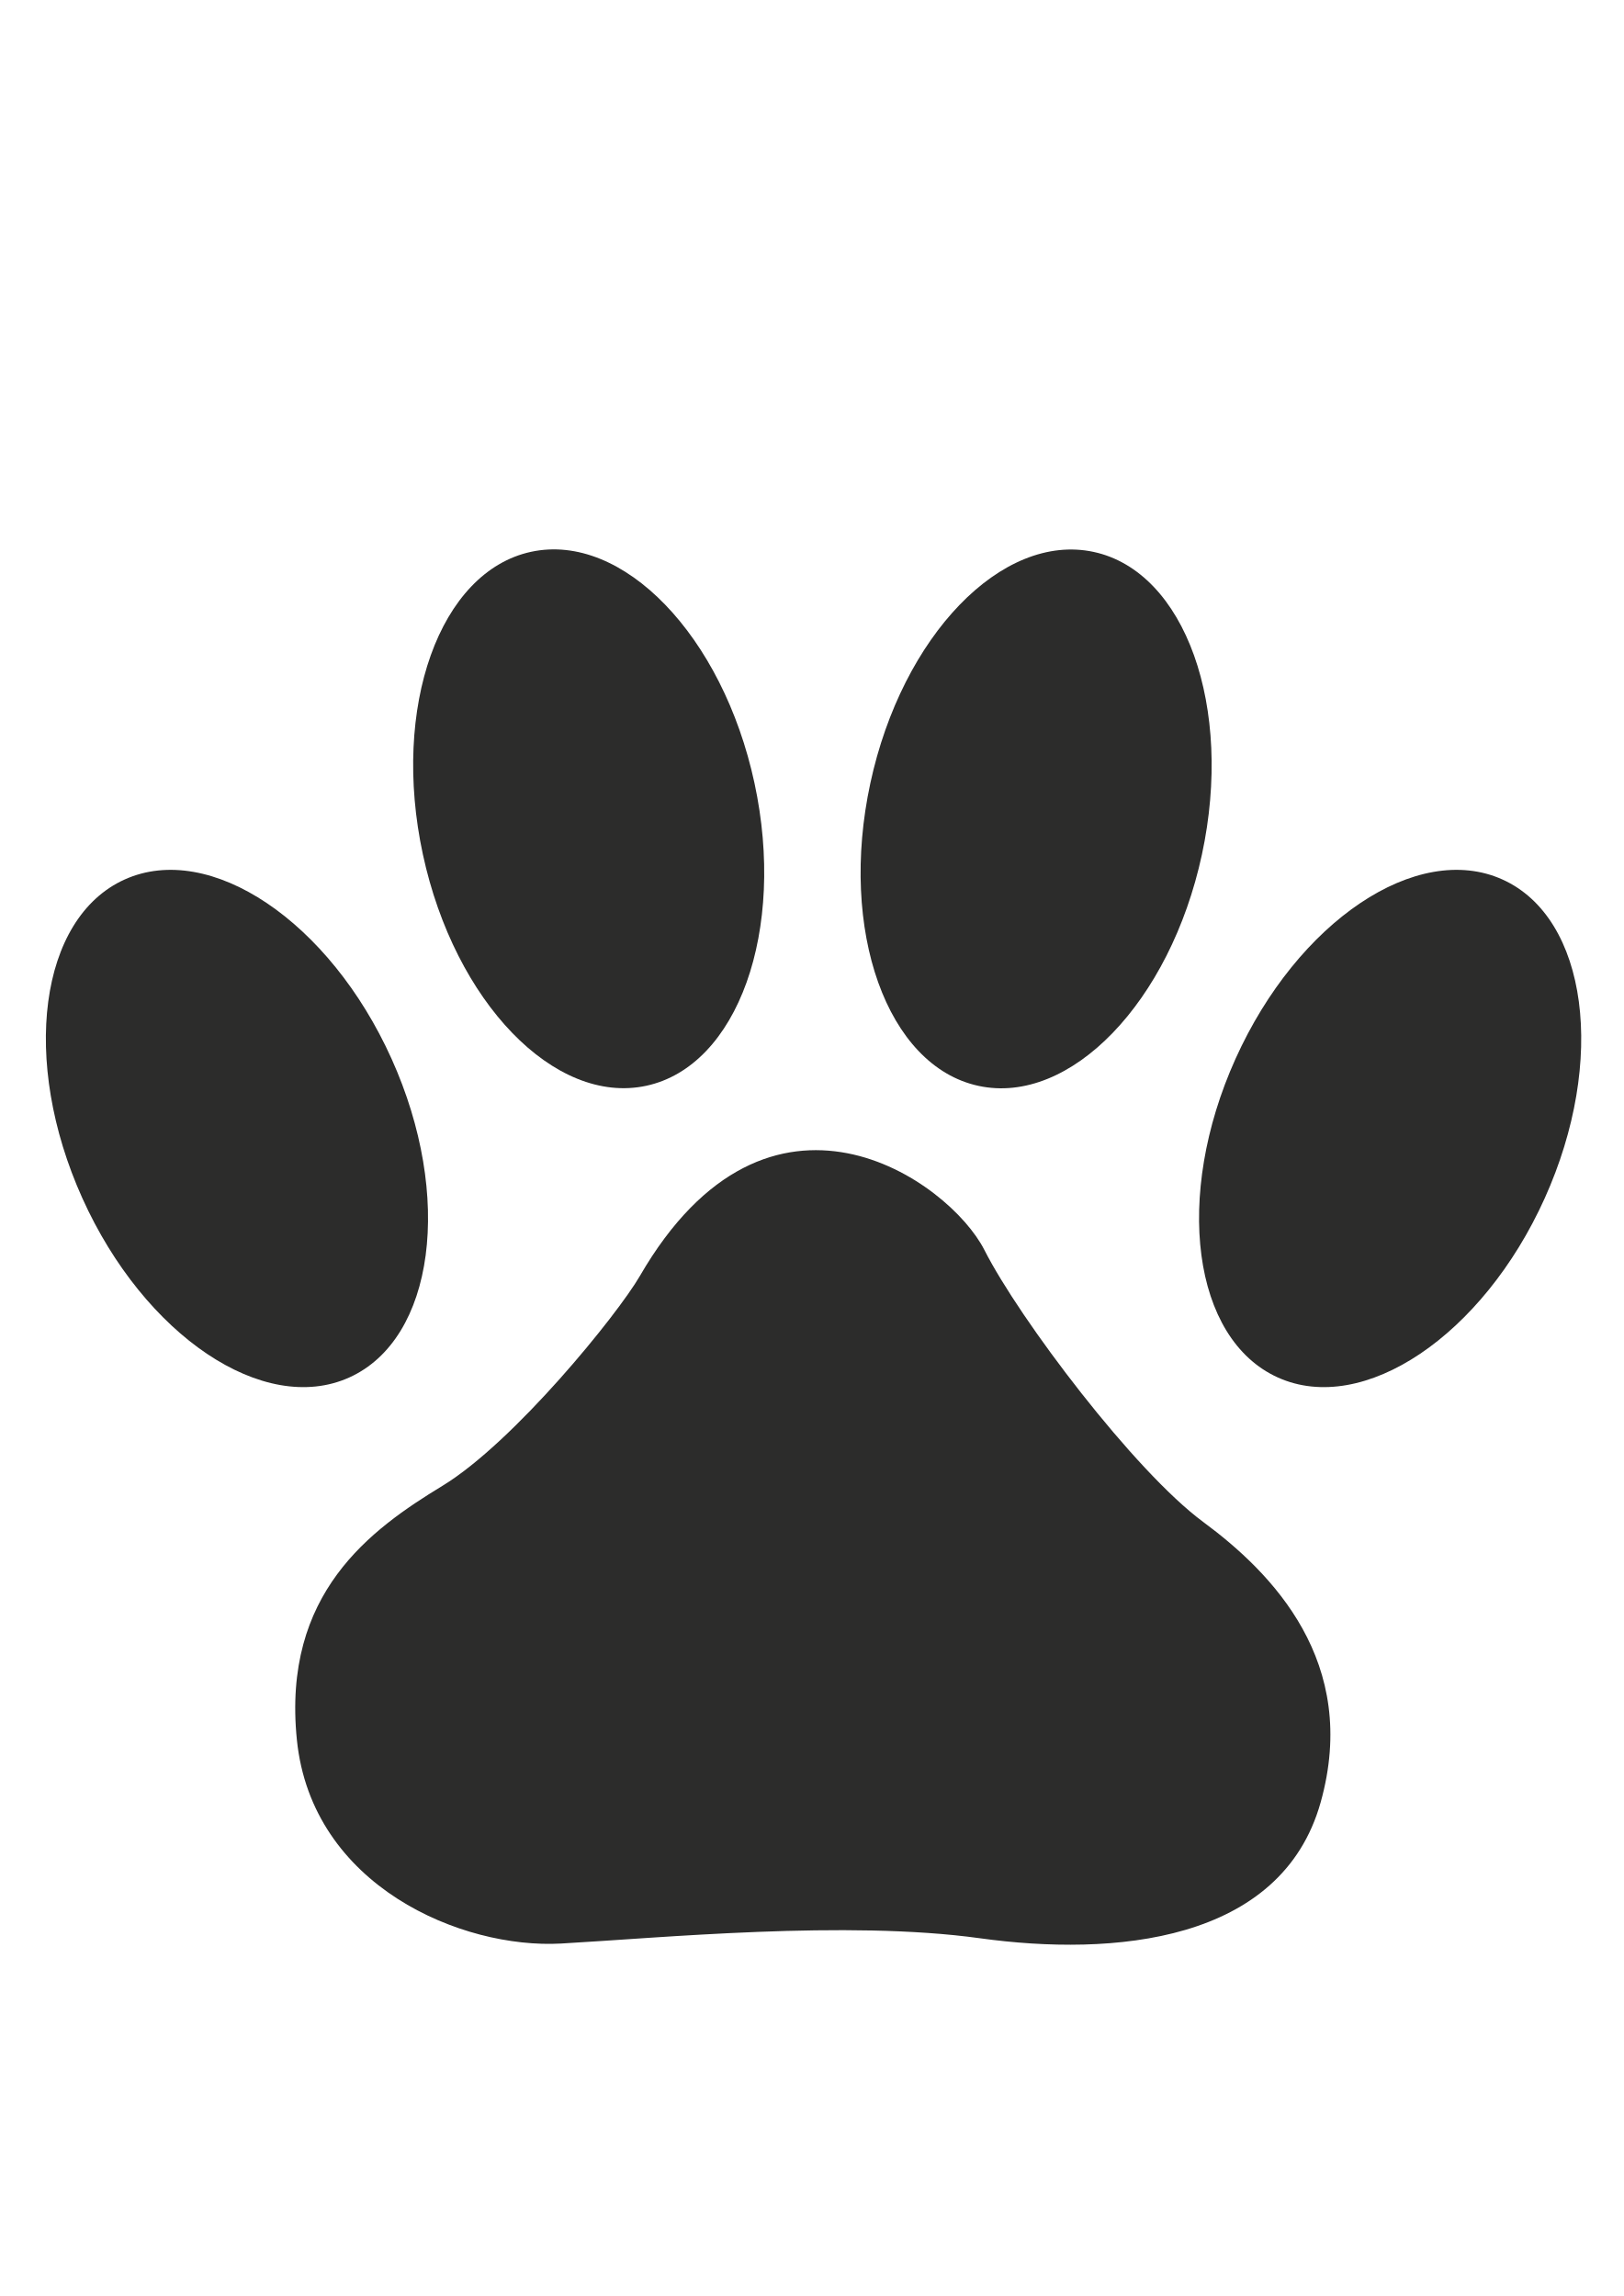
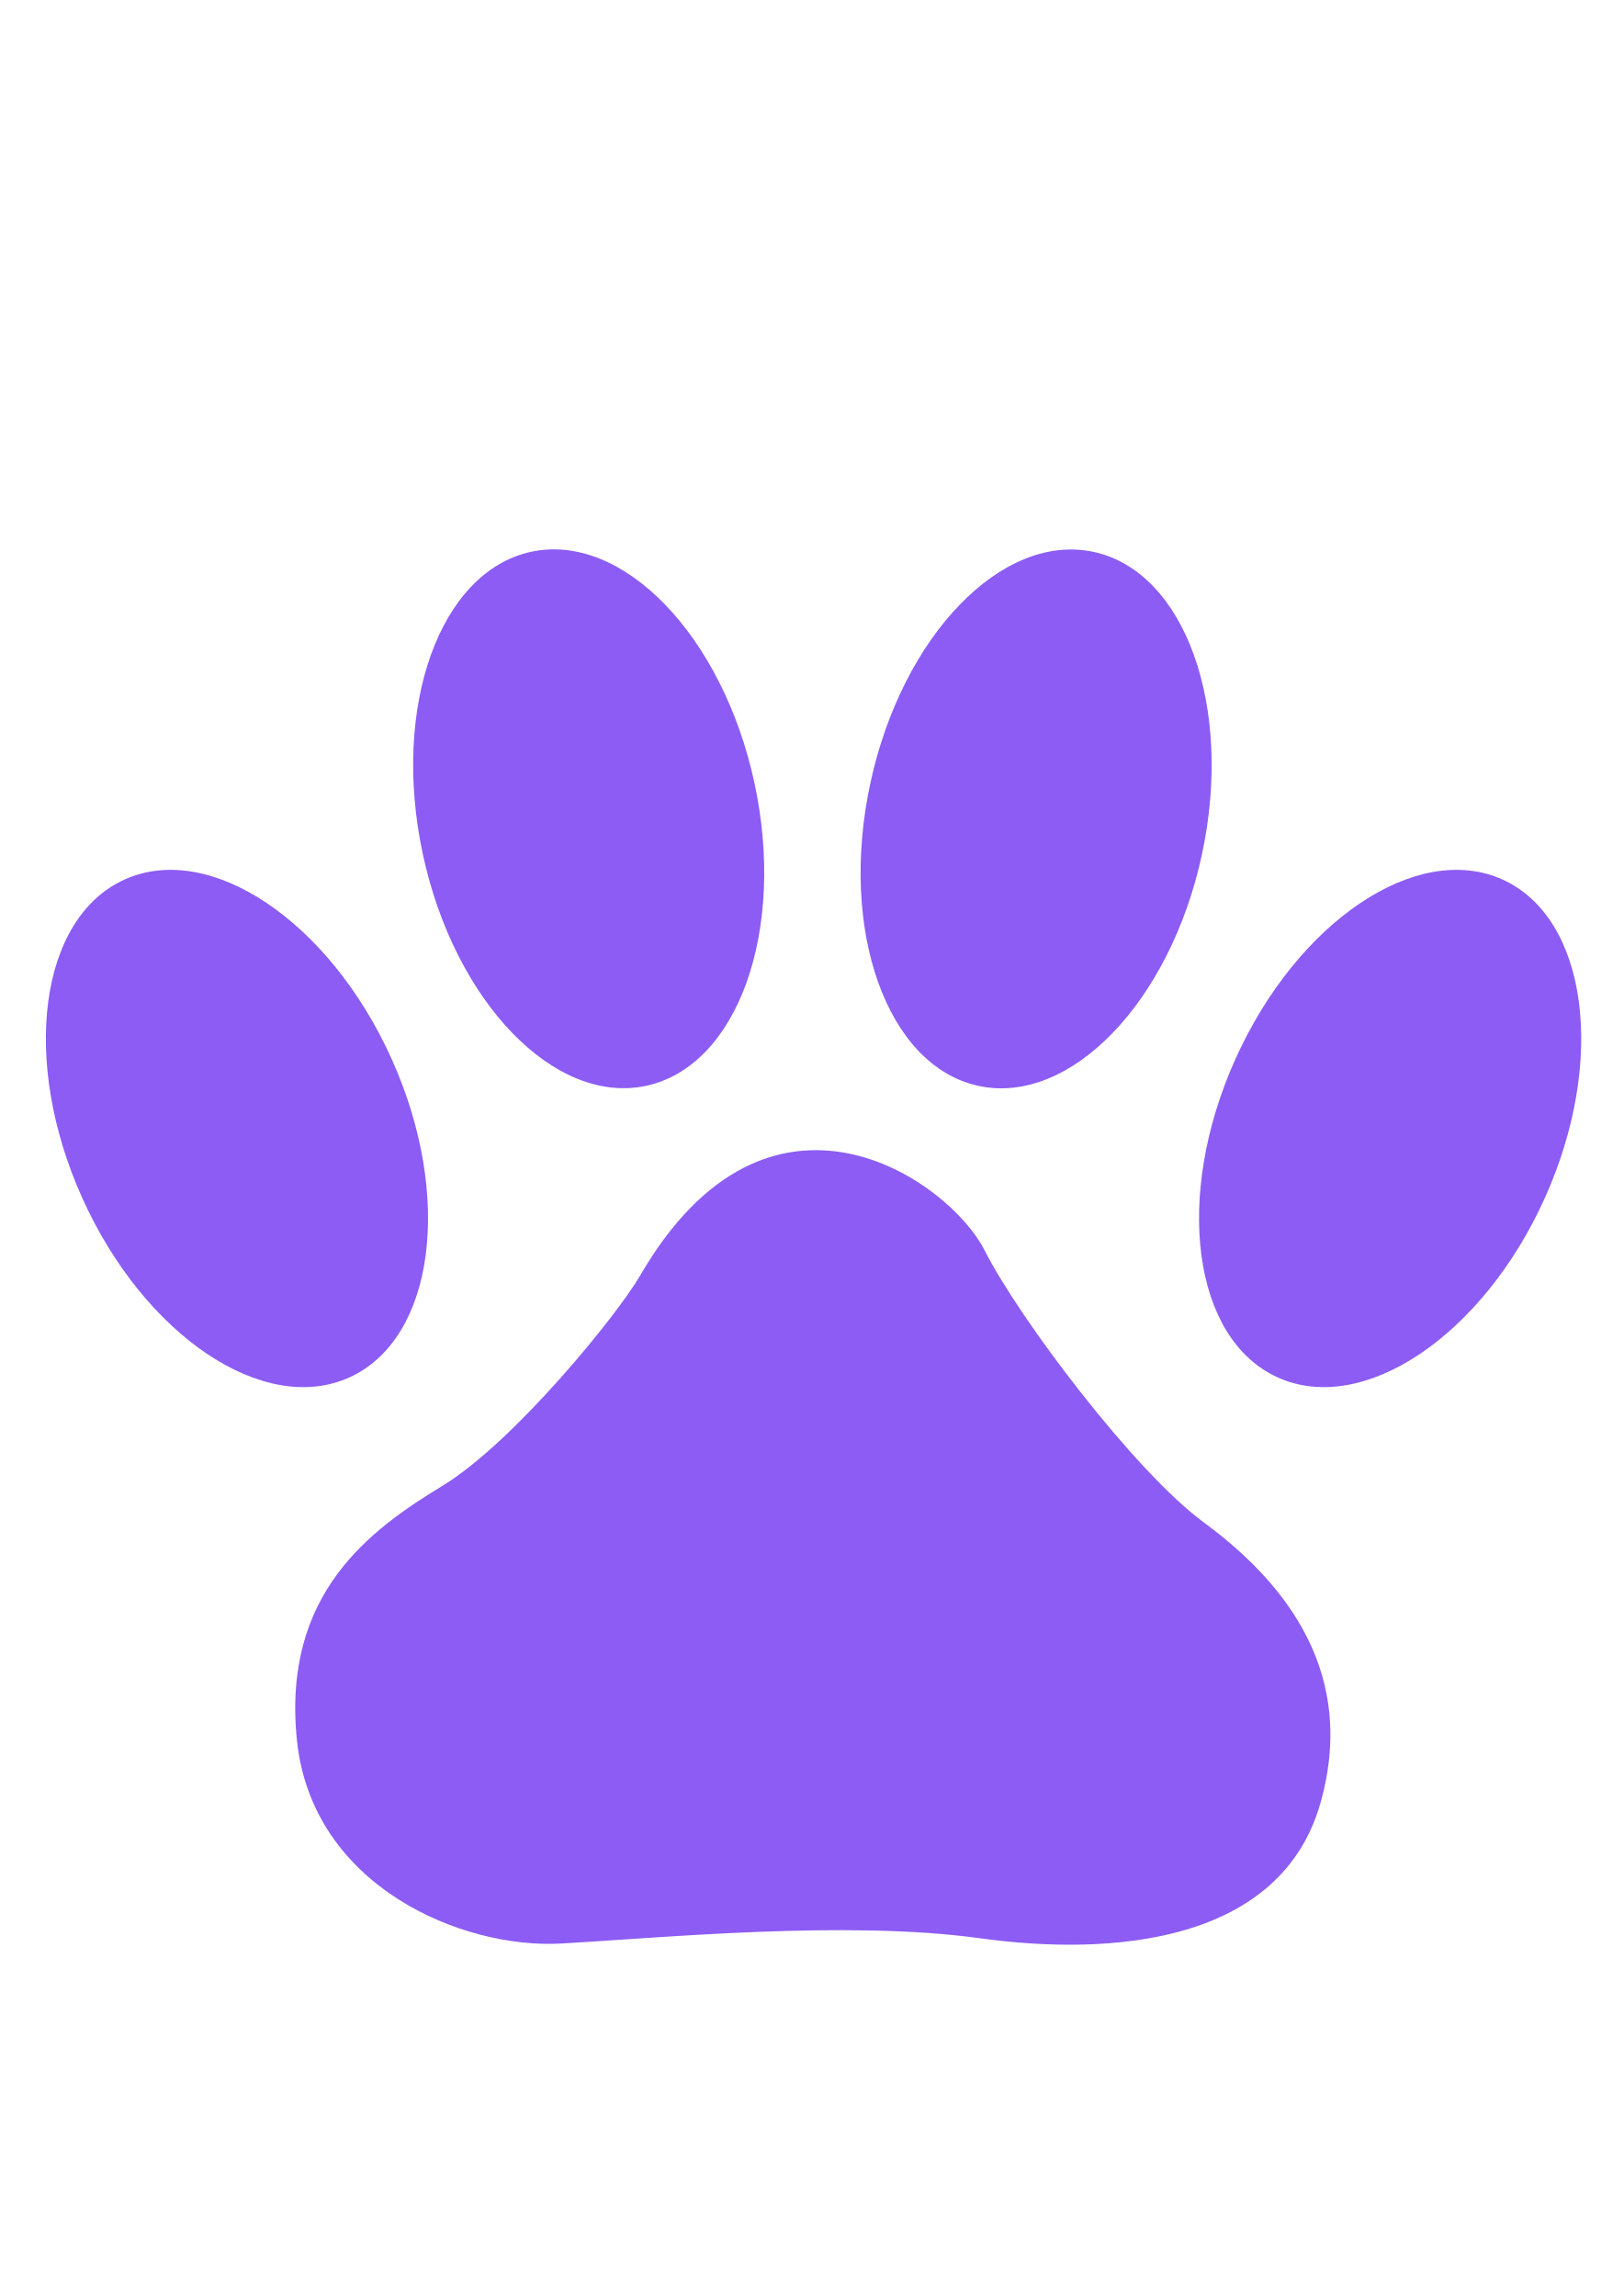
<svg xmlns="http://www.w3.org/2000/svg" width="595.276pt" height="841.89pt" viewBox="0 0 595.276 841.89" fill-rule="evenodd" id="svg3021" version="1.1">
-   <defs id="defs3037" />
+   <defs id="defs3037" fill="#8c5cf4" />
  <g id="g3023" transform="translate(269.8147,-650.629)">
-     <path style="fill:#2c2c2b;stroke:none" d="m -126.267,1038.85 c 22.737,50.44 15.792,102.75 -15.51,116.87 -31.303,14.12 -75.11,-15.31 -97.845,-65.74 -22.737,-50.43 -15.793,-102.745 15.51,-116.863 31.303,-14.114 75.108,15.317 97.845,65.733 z" id="path3025" />
-     <path style="fill:#2c2c2b;stroke:none" d="m 183.155,1038.85 c -22.738,50.44 -15.793,102.75 15.512,116.87 31.303,14.12 75.106,-15.31 97.846,-65.74 22.734,-50.43 15.789,-102.745 -15.513,-116.863 -31.301,-14.114 -75.108,15.317 -97.845,65.733 z" id="path3027" />
-     <path style="fill:#2c2c2b;stroke:none" d="m 6.786,937.757 c 11.655,54.069 -6.111,103.763 -39.679,111.003 -33.565,7.23 -70.225,-30.74 -81.878,-84.804 -11.653,-54.068 6.112,-103.764 39.679,-110.997 33.567,-7.236 70.225,30.729 81.877,84.798 z" id="path3029" />
-     <path style="fill:#2c2c2b;stroke:none" d="m 49.268,937.803 c -11.645,54.068 6.108,103.767 39.674,110.997 33.568,7.24 70.226,-30.73 81.878,-84.797 11.654,-54.069 -6.109,-103.765 -39.678,-110.998 -33.568,-7.234 -70.225,30.729 -81.873,84.798 z" id="path3031" />
-     <path style="fill:#2c2c2b;stroke:none" d="m -35.227,1118.5 c -8.192,14.15 -46.156,60.99 -72.415,76.97 -26.256,15.98 -58.792,39.38 -53.332,93.11 5.457,53.74 60.575,76.74 96.86,74.7 36.287,-2.03 104.699,-8.71 153.543,-1.94 48.841,6.77 110.486,1.64 124.922,-49.81 14.436,-51.45 -17.85,-84.23 -43.044,-102.83 -25.193,-18.59 -67.265,-74.2 -80.227,-99.73 -12.96,-25.52 -78.927,-72.26 -126.308,9.53 z" id="path3033" />
+     <path style="fill:#8c5cf4;stroke:none" d="m -126.267,1038.85 c 22.737,50.44 15.792,102.75 -15.51,116.87 -31.303,14.12 -75.11,-15.31 -97.845,-65.74 -22.737,-50.43 -15.793,-102.745 15.51,-116.863 31.303,-14.114 75.108,15.317 97.845,65.733 z" id="path3025" />
+     <path style="fill:#8c5cf4;stroke:none" d="m 183.155,1038.85 c -22.738,50.44 -15.793,102.75 15.512,116.87 31.303,14.12 75.106,-15.31 97.846,-65.74 22.734,-50.43 15.789,-102.745 -15.513,-116.863 -31.301,-14.114 -75.108,15.317 -97.845,65.733 z" id="path3027" />
+     <path style="fill:#8c5cf4;stroke:none" d="m 6.786,937.757 c 11.655,54.069 -6.111,103.763 -39.679,111.003 -33.565,7.23 -70.225,-30.74 -81.878,-84.804 -11.653,-54.068 6.112,-103.764 39.679,-110.997 33.567,-7.236 70.225,30.729 81.877,84.798 z" id="path3029" />
+     <path style="fill:#8c5cf4;stroke:none" d="m 49.268,937.803 c -11.645,54.068 6.108,103.767 39.674,110.997 33.568,7.24 70.226,-30.73 81.878,-84.797 11.654,-54.069 -6.109,-103.765 -39.678,-110.998 -33.568,-7.234 -70.225,30.729 -81.873,84.798 z" id="path3031" />
+     <path style="fill:#8c5cf4;stroke:none" d="m -35.227,1118.5 c -8.192,14.15 -46.156,60.99 -72.415,76.97 -26.256,15.98 -58.792,39.38 -53.332,93.11 5.457,53.74 60.575,76.74 96.86,74.7 36.287,-2.03 104.699,-8.71 153.543,-1.94 48.841,6.77 110.486,1.64 124.922,-49.81 14.436,-51.45 -17.85,-84.23 -43.044,-102.83 -25.193,-18.59 -67.265,-74.2 -80.227,-99.73 -12.96,-25.52 -78.927,-72.26 -126.308,9.53 z" id="path3033" />
  </g>
</svg>
